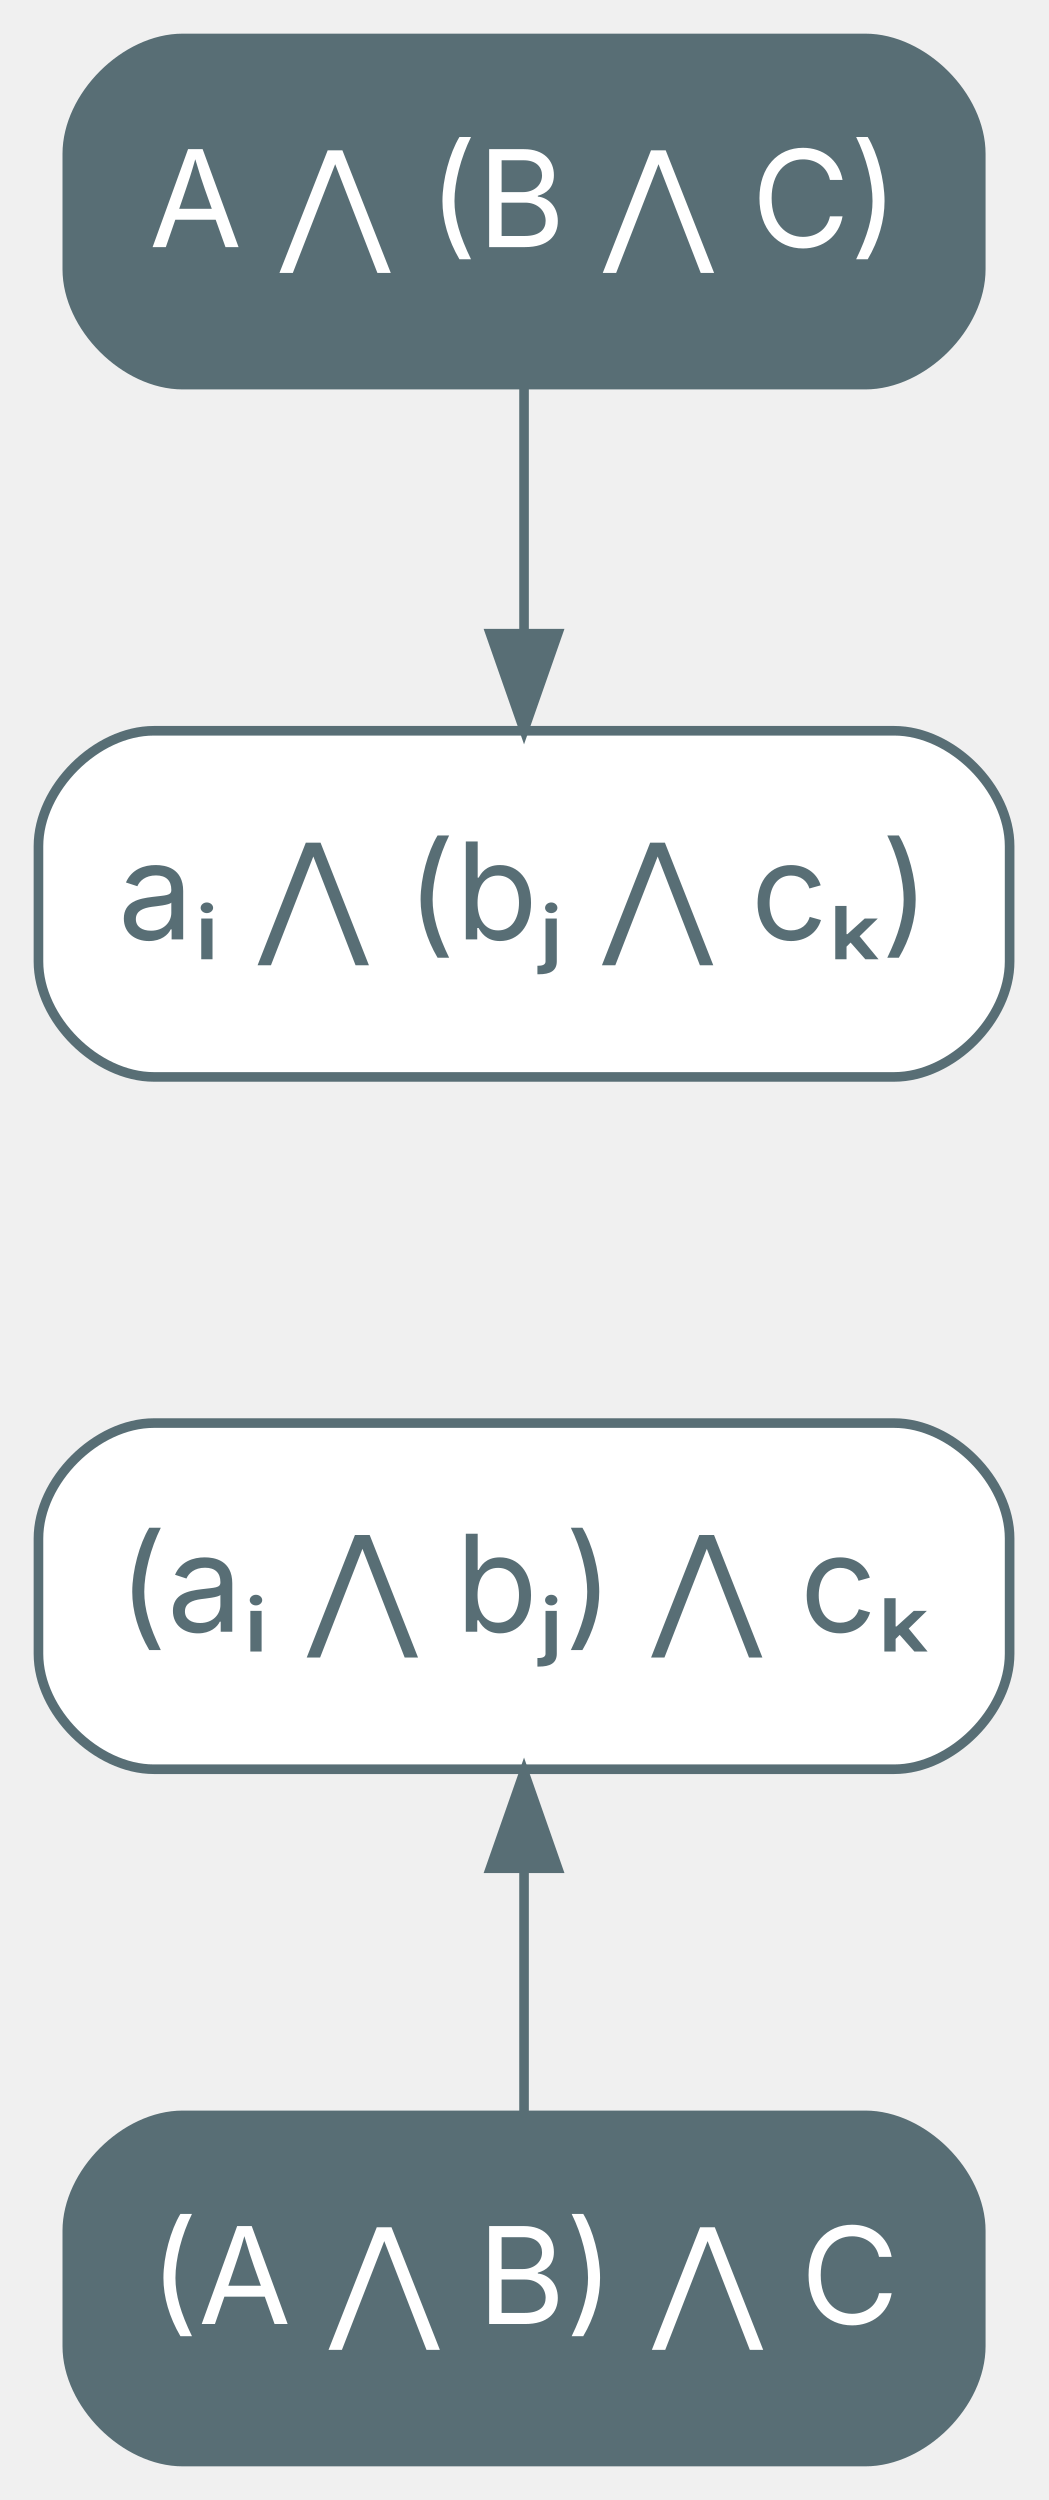
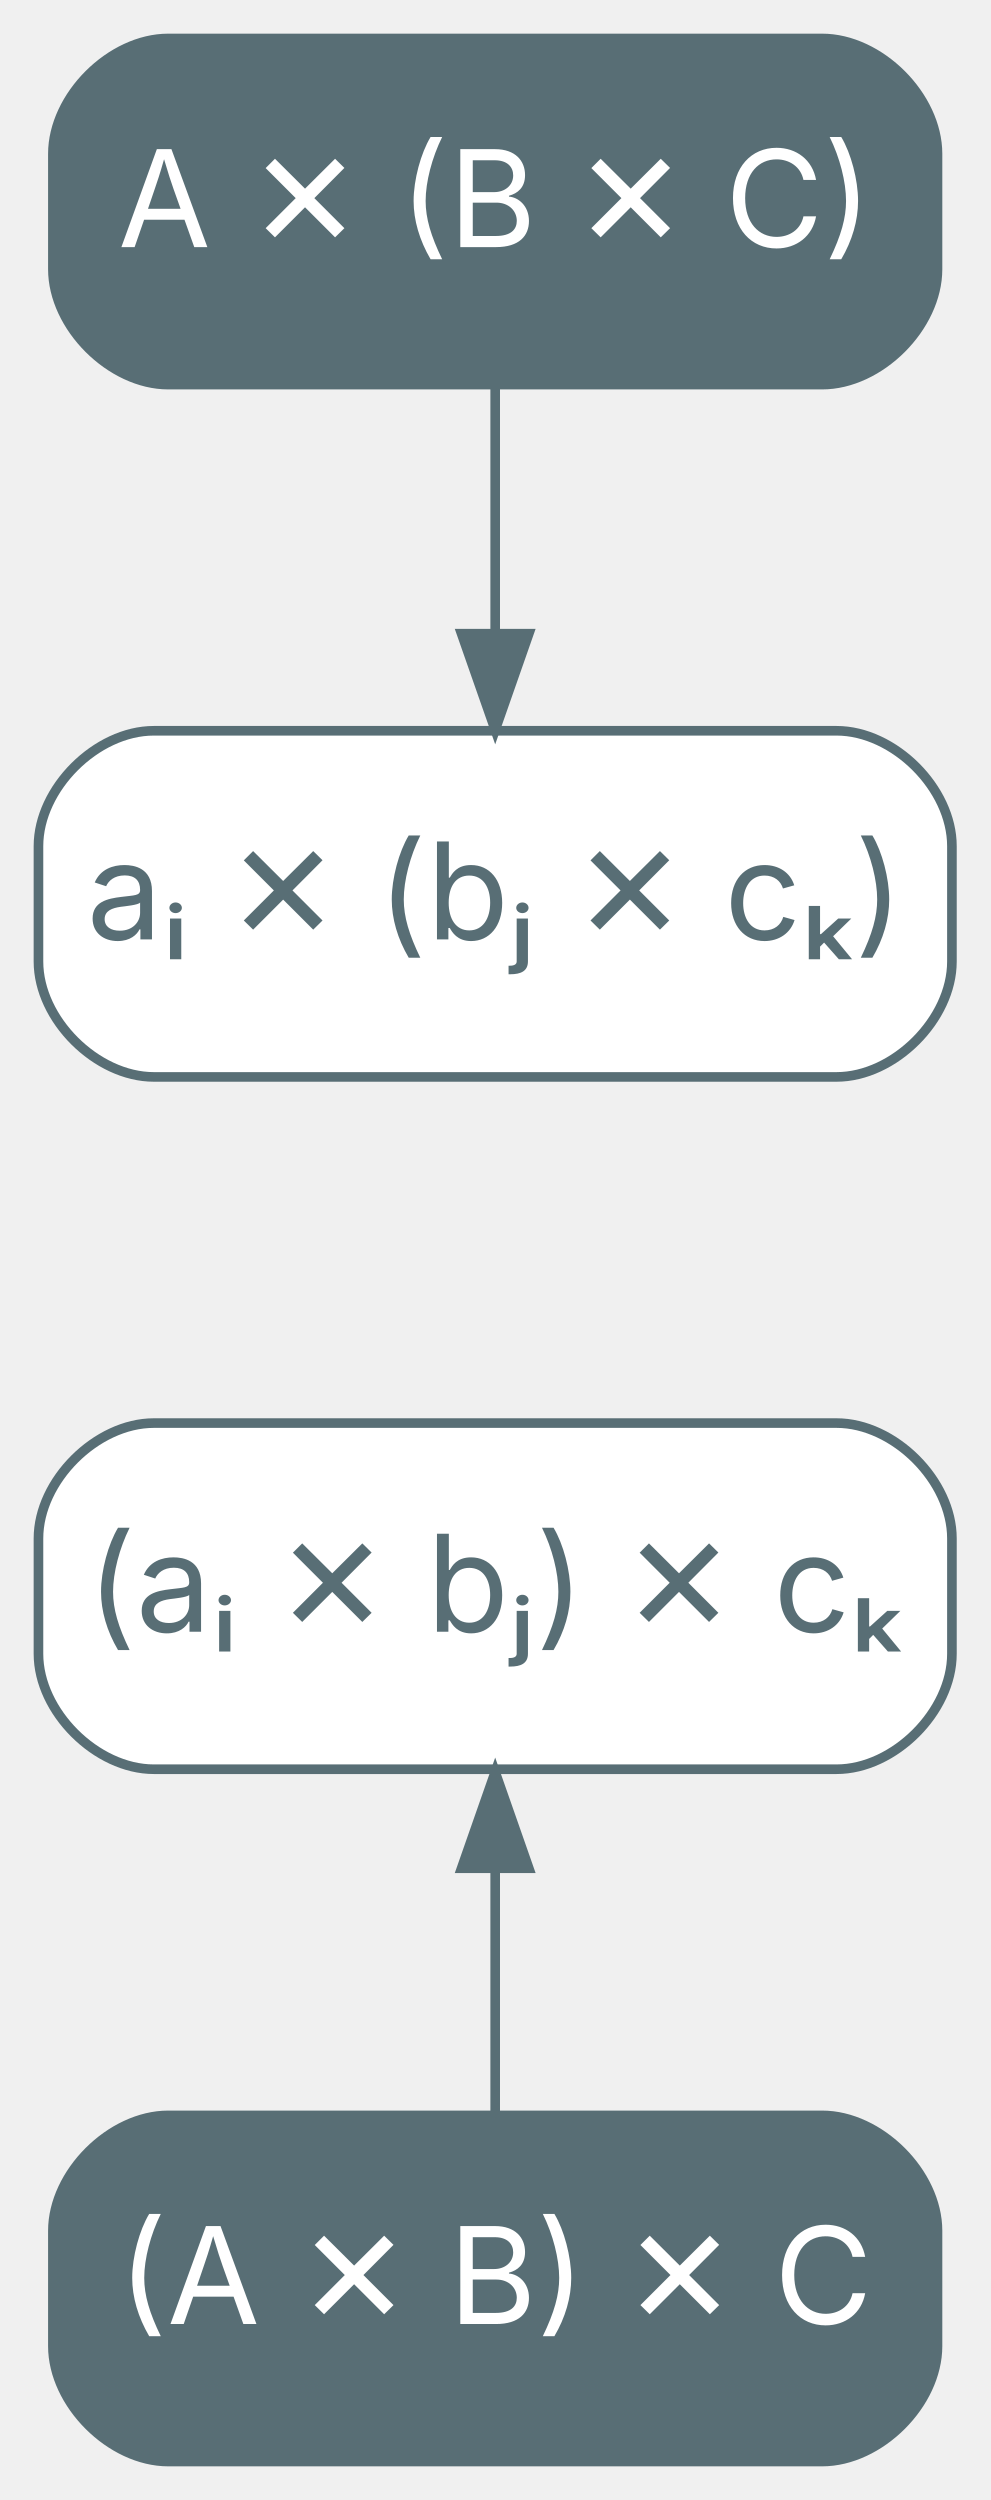
- <svg xmlns="http://www.w3.org/2000/svg" width="109pt" height="260pt" viewBox="0.00 0.00 109.00 260.00">
+ <svg xmlns="http://www.w3.org/2000/svg" width="103pt" height="260pt" viewBox="0.00 0.00 103.00 260.00">
  <g id="graph0" class="graph" transform="scale(1 1) rotate(0) translate(4 256)">
    <g id="node1" class="node">
-       <path fill="#586e75" stroke="#586e75" d="M86,-252C86,-252 15,-252 15,-252 9,-252 3,-246 3,-240 3,-240 3,-228 3,-228 3,-222 9,-216 15,-216 15,-216 86,-216 86,-216 92,-216 98,-222 98,-228 98,-228 98,-240 98,-240 98,-246 92,-252 86,-252" />
-       <text text-anchor="middle" x="50.5" y="-230.3" font-family="Inter,Arial" font-size="14.00" fill="#ffffff">A ⋀ (B ⋀ C)</text>
+       <path fill="#586e75" stroke="#586e75" d="M81.5,-252C81.5,-252 13.5,-252 13.5,-252 7.5,-252 1.5,-246 1.5,-240 1.5,-240 1.5,-228 1.5,-228 1.5,-222 7.5,-216 13.5,-216 13.5,-216 81.5,-216 81.5,-216 87.5,-216 93.5,-222 93.5,-228 93.5,-228 93.5,-240 93.5,-240 93.5,-246 87.5,-252 81.5,-252" />
+       <text text-anchor="middle" x="47.5" y="-230.3" font-family="Inter,Arial" font-size="14.00" fill="#ffffff">A ✕ (B ✕ C)</text>
    </g>
    <g id="node2" class="node value">
-       <path fill="#ffffff" stroke="#586e75" d="M89,-180C89,-180 12,-180 12,-180 6,-180 0,-174 0,-168 0,-168 0,-156 0,-156 0,-150 6,-144 12,-144 12,-144 89,-144 89,-144 95,-144 101,-150 101,-156 101,-156 101,-168 101,-168 101,-174 95,-180 89,-180" />
-       <text text-anchor="middle" x="50.5" y="-158.3" font-family="Inter,Arial" font-size="14.00" fill="#586e75">aᵢ ⋀ (bⱼ ⋀ cₖ)</text>
+       <path fill="#ffffff" stroke="#586e75" d="M83,-180C83,-180 12,-180 12,-180 6,-180 0,-174 0,-168 0,-168 0,-156 0,-156 0,-150 6,-144 12,-144 12,-144 83,-144 83,-144 89,-144 95,-150 95,-156 95,-156 95,-168 95,-168 95,-174 89,-180 83,-180" />
+       <text text-anchor="middle" x="47.5" y="-158.3" font-family="Inter,Arial" font-size="14.00" fill="#586e75">aᵢ ✕ (bⱼ ✕ cₖ)</text>
    </g>
    <g id="edge1" class="edge">
-       <path fill="none" stroke="#586e75" d="M50.5,-215.7C50.5,-207.98 50.5,-198.71 50.5,-190.11" />
-       <polygon fill="#586e75" stroke="#586e75" points="54,-190.1 50.5,-180.1 47,-190.1 54,-190.1" />
+       <path fill="none" stroke="#586e75" d="M47.5,-215.7C47.5,-207.98 47.5,-198.71 47.5,-190.11" />
+       <polygon fill="#586e75" stroke="#586e75" points="51,-190.1 47.5,-180.1 44,-190.1 51,-190.1" />
    </g>
    <g id="node4" class="node value">
-       <path fill="#ffffff" stroke="#586e75" d="M89,-108C89,-108 12,-108 12,-108 6,-108 0,-102 0,-96 0,-96 0,-84 0,-84 0,-78 6,-72 12,-72 12,-72 89,-72 89,-72 95,-72 101,-78 101,-84 101,-84 101,-96 101,-96 101,-102 95,-108 89,-108" />
-       <text text-anchor="middle" x="50.5" y="-86.3" font-family="Inter,Arial" font-size="14.00" fill="#586e75">(aᵢ ⋀ bⱼ) ⋀ cₖ</text>
+       <path fill="#ffffff" stroke="#586e75" d="M83,-108C83,-108 12,-108 12,-108 6,-108 0,-102 0,-96 0,-96 0,-84 0,-84 0,-78 6,-72 12,-72 12,-72 83,-72 83,-72 89,-72 95,-78 95,-84 95,-84 95,-96 95,-96 95,-102 89,-108 83,-108" />
+       <text text-anchor="middle" x="47.5" y="-86.3" font-family="Inter,Arial" font-size="14.00" fill="#586e75">(aᵢ ✕ bⱼ) ✕ cₖ</text>
    </g>
    <g id="node3" class="node">
-       <path fill="#586e75" stroke="#586e75" d="M86,-36C86,-36 15,-36 15,-36 9,-36 3,-30 3,-24 3,-24 3,-12 3,-12 3,-6 9,0 15,0 15,0 86,0 86,0 92,0 98,-6 98,-12 98,-12 98,-24 98,-24 98,-30 92,-36 86,-36" />
-       <text text-anchor="middle" x="50.5" y="-14.3" font-family="Inter,Arial" font-size="14.00" fill="#ffffff">(A ⋀ B) ⋀ C</text>
+       <path fill="#586e75" stroke="#586e75" d="M81.5,-36C81.5,-36 13.5,-36 13.5,-36 7.5,-36 1.5,-30 1.5,-24 1.5,-24 1.5,-12 1.5,-12 1.5,-6 7.5,0 13.5,0 13.5,0 81.5,0 81.5,0 87.5,0 93.5,-6 93.5,-12 93.5,-12 93.5,-24 93.5,-24 93.5,-30 87.5,-36 81.5,-36" />
+       <text text-anchor="middle" x="47.5" y="-14.3" font-family="Inter,Arial" font-size="14.00" fill="#ffffff">(A ✕ B) ✕ C</text>
    </g>
    <g id="edge2" class="edge">
-       <path fill="none" stroke="#586e75" d="M50.5,-61.67C50.5,-53.05 50.5,-43.79 50.5,-36.1" />
-       <polygon fill="#586e75" stroke="#586e75" points="47,-61.7 50.5,-71.7 54,-61.7 47,-61.7" />
+       <path fill="none" stroke="#586e75" d="M47.5,-61.67C47.5,-53.05 47.5,-43.79 47.5,-36.1" />
+       <polygon fill="#586e75" stroke="#586e75" points="44,-61.7 47.5,-71.7 51,-61.7 44,-61.7" />
    </g>
  </g>
</svg>
